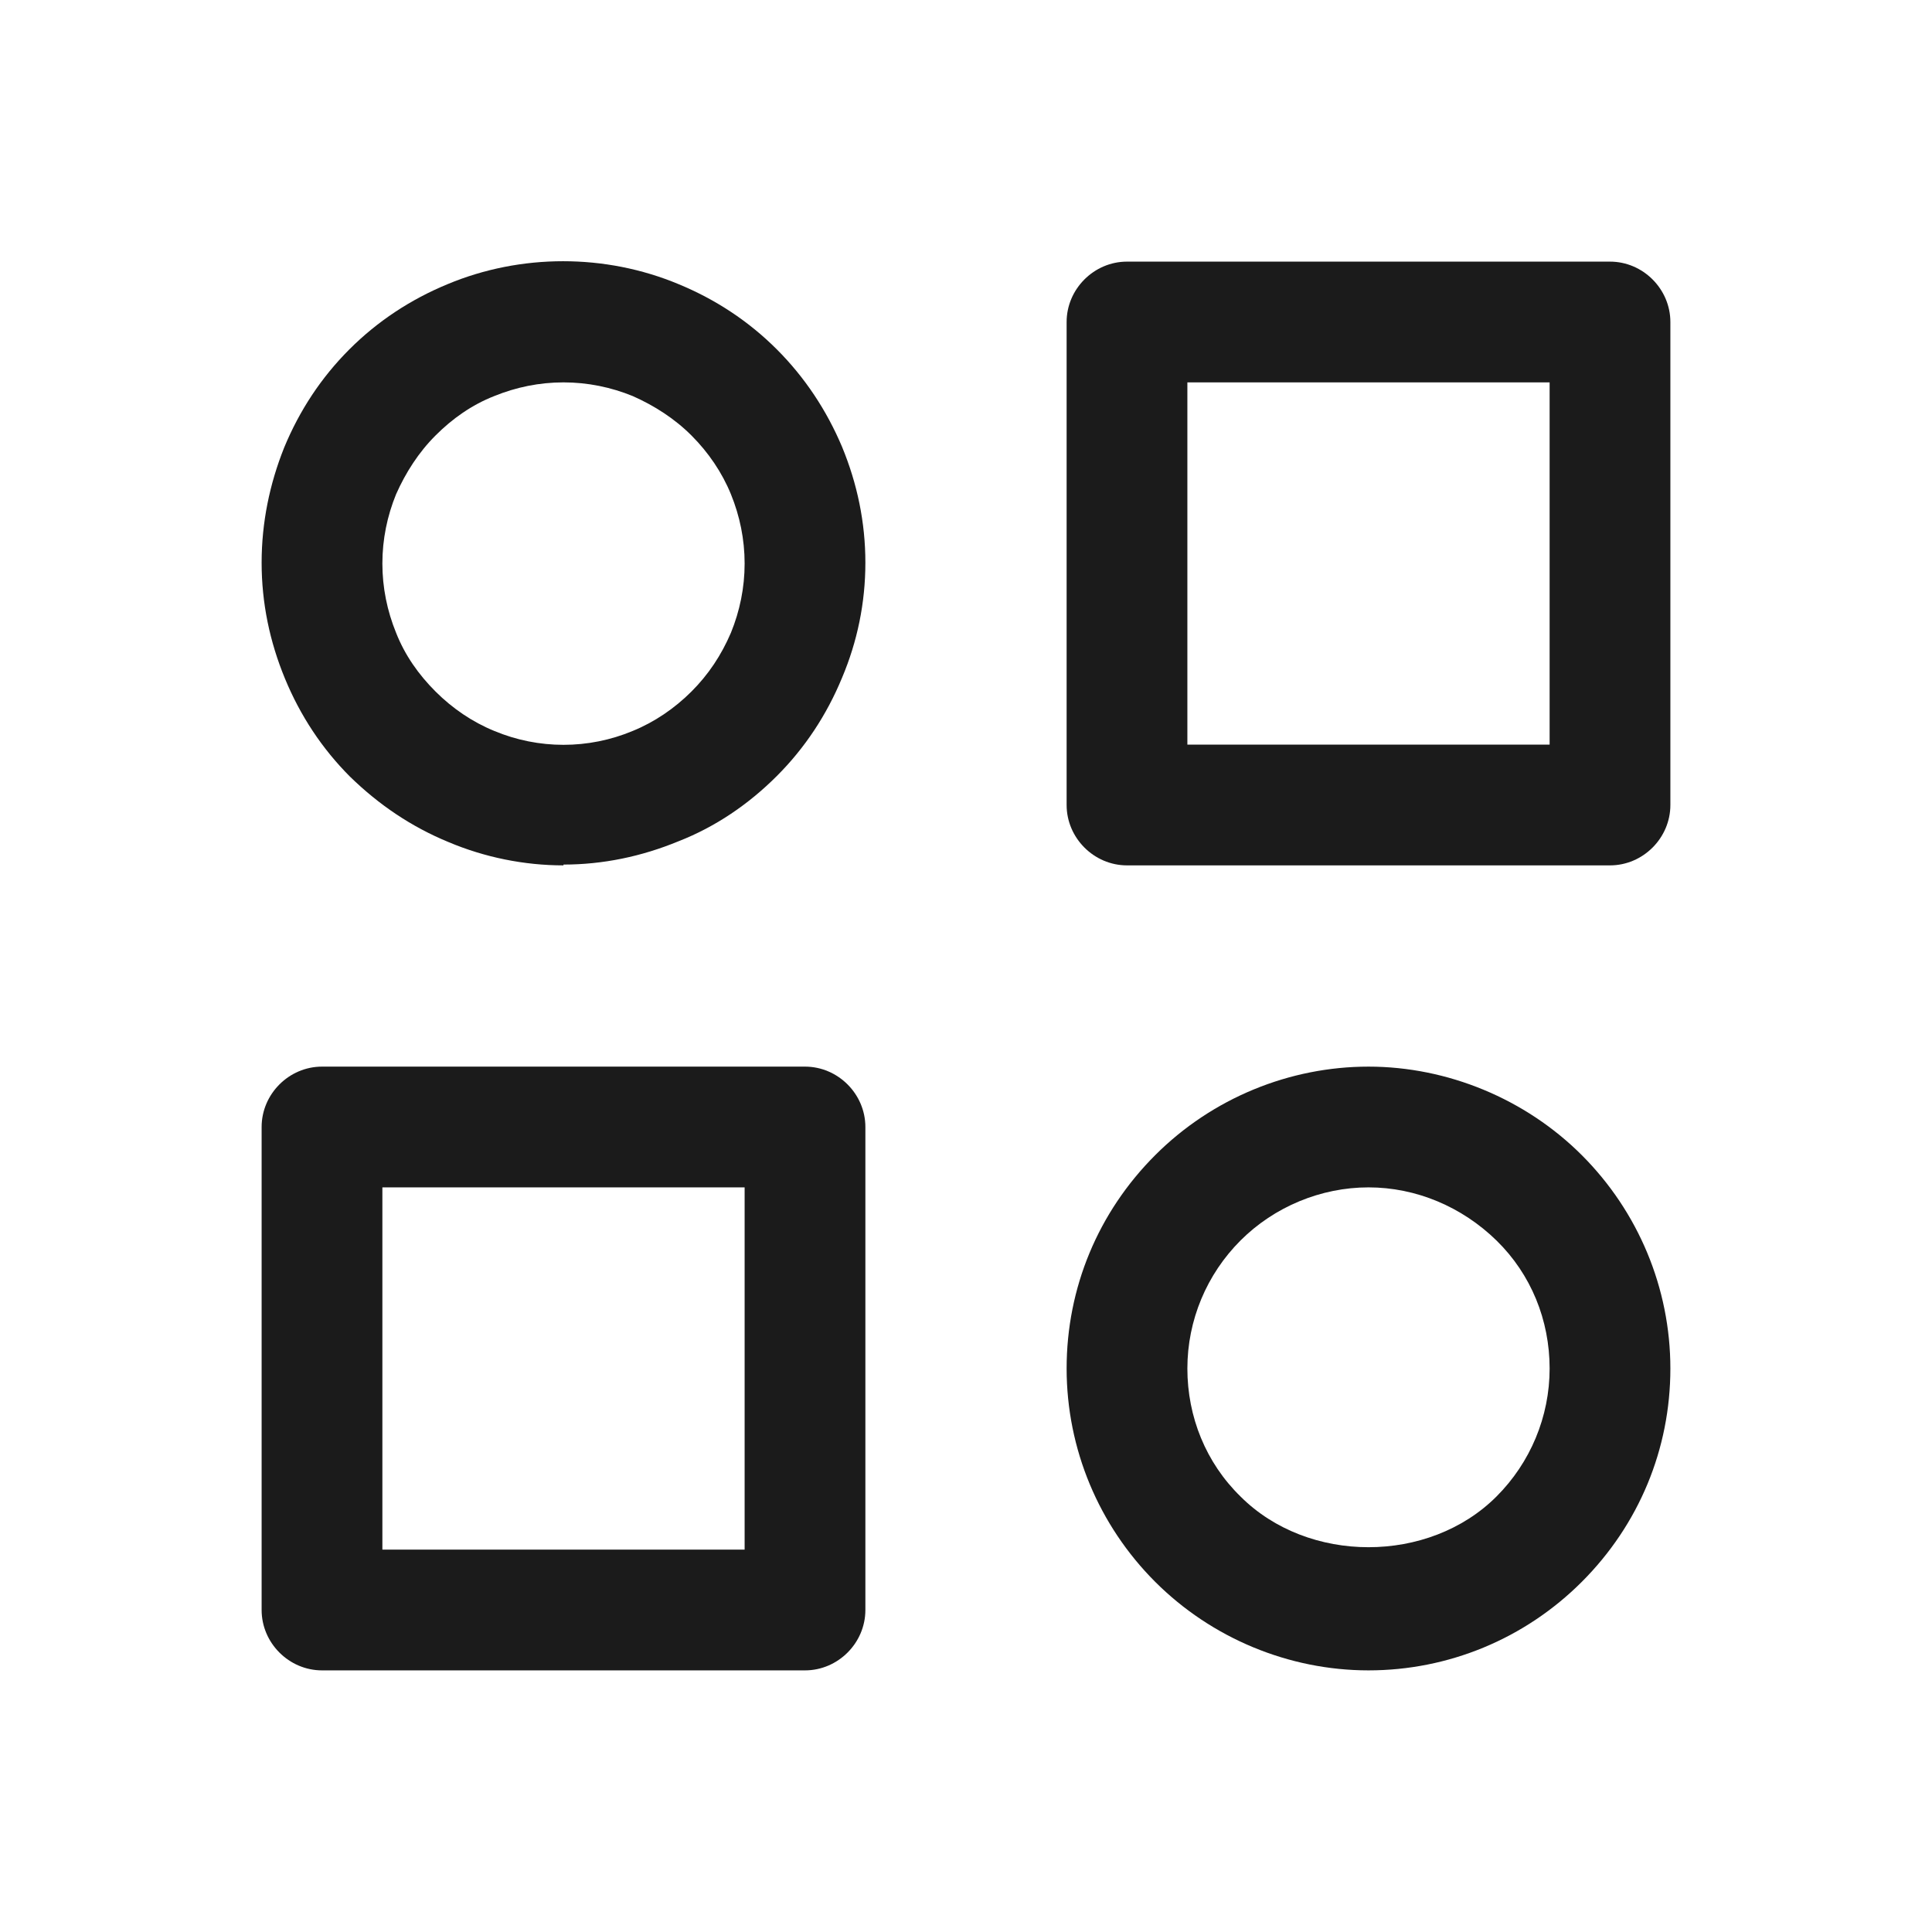
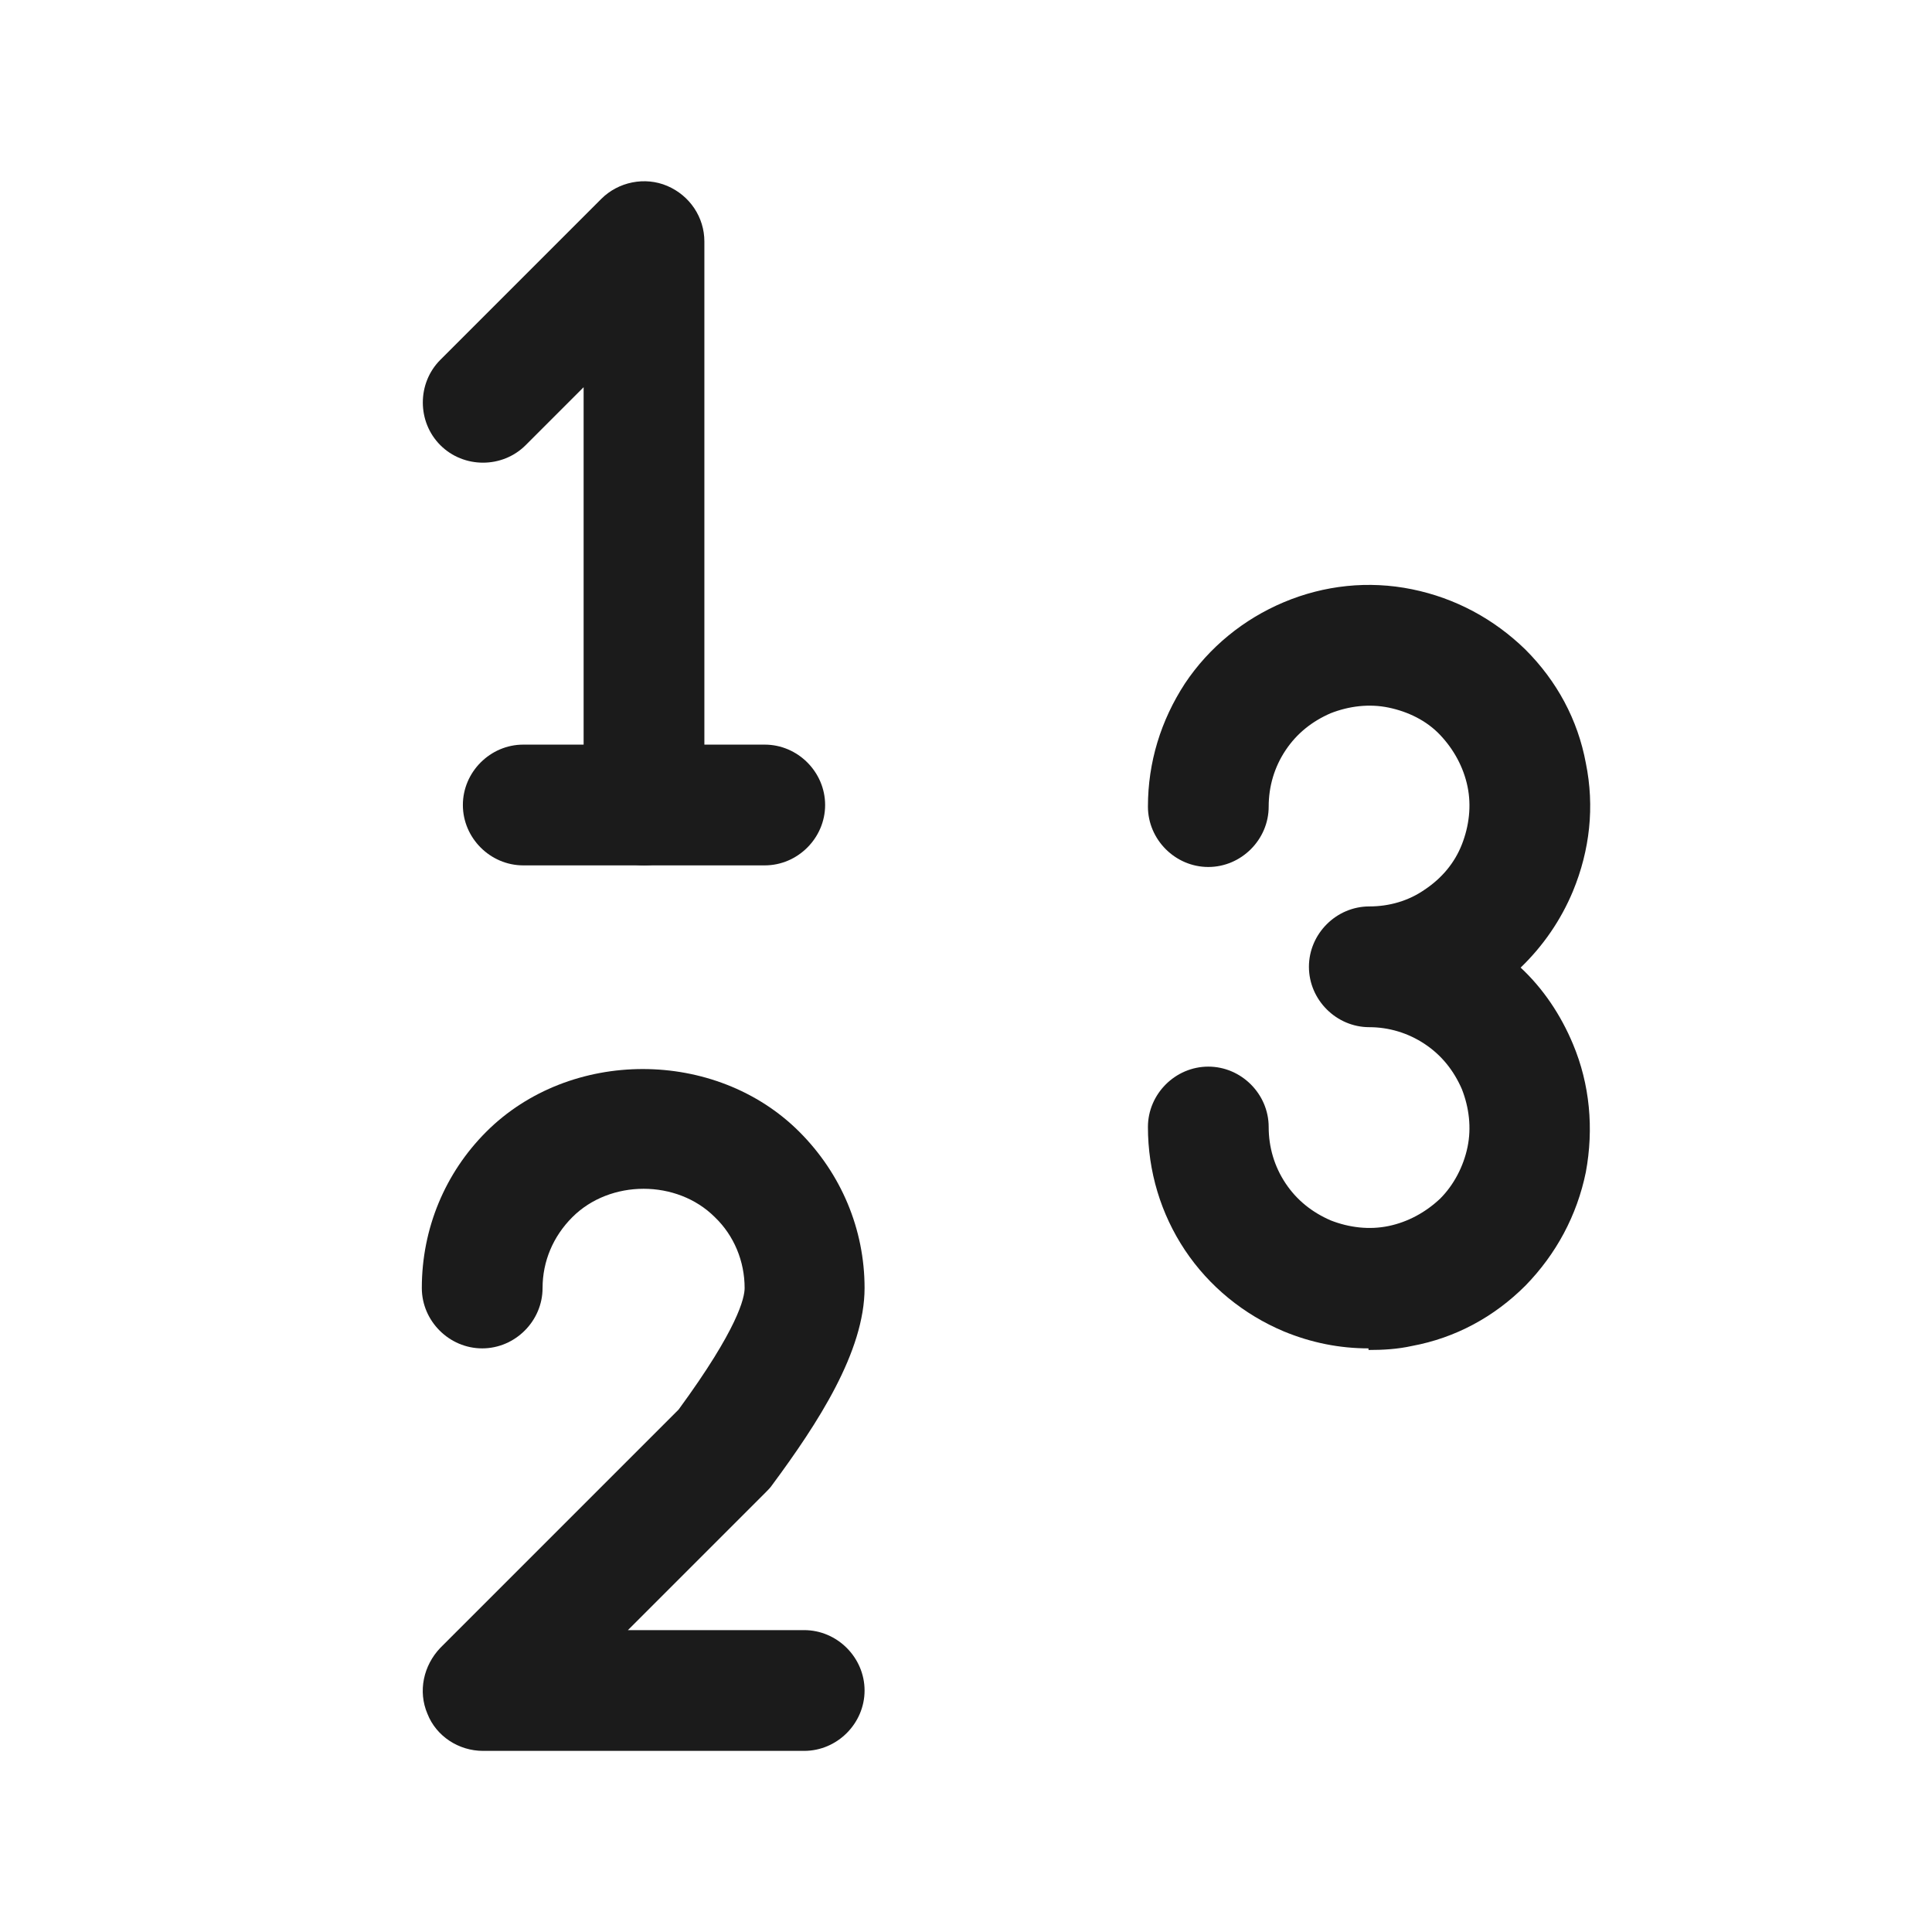
<svg xmlns="http://www.w3.org/2000/svg" id="Outlines" viewBox="0 0 24 24">
  <defs>
    <style>
      .cls-1 {
        fill: #1b1b1b;
      }
    </style>
  </defs>
  <g id="formats">
-     <path class="cls-1" d="M20,10.75h-6c-.41,0-.75-.34-.75-.75v-6c0-.41.34-.75.75-.75h6c.41,0,.75.34.75.75v6c0,.41-.34.75-.75.75ZM14.75,9.25h4.5v-4.5h-4.5v4.5Z" />
-     <path class="cls-1" d="M10,20.75h-6c-.41,0-.75-.34-.75-.75v-6c0-.41.34-.75.75-.75h6c.41,0,.75.34.75.75v6c0,.41-.34.75-.75.75ZM4.75,19.25h4.5v-4.5h-4.5v4.5Z" />
-     <path class="cls-1" d="M17,20.75c-.99,0-1.95-.4-2.65-1.1s-1.1-1.65-1.1-2.65.39-1.94,1.1-2.65,1.67-1.1,2.65-1.1,1.95.4,2.65,1.1,1.1,1.65,1.1,2.65-.39,1.94-1.1,2.65-1.66,1.1-2.65,1.1ZM17,14.75c-.59,0-1.17.24-1.59.66s-.66.99-.66,1.59.23,1.17.66,1.59c.84.84,2.34.84,3.18,0,.42-.42.66-.99.66-1.59s-.23-1.17-.66-1.59-1-.66-1.59-.66Z" />
-     <path class="cls-1" d="M7,10.75c-.49,0-.98-.1-1.43-.29-.46-.19-.86-.46-1.22-.81-.35-.35-.62-.76-.81-1.22-.19-.46-.29-.94-.29-1.44s.1-.98.28-1.43c.19-.46.46-.87.81-1.22s.76-.62,1.22-.81c.91-.38,1.96-.38,2.87,0,.46.19.87.46,1.22.81s.62.76.81,1.21c.19.46.29.94.29,1.44s-.1.98-.29,1.43c-.19.46-.46.87-.81,1.22-.35.35-.76.63-1.22.81-.46.19-.94.29-1.43.29ZM7,4.75c-.3,0-.59.06-.86.17-.28.11-.52.28-.73.49s-.37.46-.49.73c-.11.27-.17.56-.17.86s.06.59.17.86c.11.28.28.52.49.73.21.21.46.38.73.49.55.23,1.17.23,1.72,0,.27-.11.52-.28.73-.49.21-.21.37-.45.49-.73.11-.27.17-.56.17-.86s-.06-.59-.17-.86c-.11-.27-.28-.52-.49-.73s-.46-.37-.73-.49c-.27-.11-.56-.17-.86-.17Z" />
+     <path class="cls-1" d="M8,10.75c-.41,0-.75-.34-.75-.75v-5.19l-.72.72c-.29.29-.77.29-1.06,0s-.29-.77,0-1.06l2-2c.21-.21.54-.28.82-.16.28.12.46.39.46.69v7c0,.41-.34.75-.75.75Z" />
+     <path class="cls-1" d="M10,21.75h-4c-.3,0-.58-.18-.69-.46-.12-.28-.05-.6.16-.82l2.96-2.96c.74-1.01.82-1.39.82-1.51,0-.33-.13-.65-.37-.88-.47-.47-1.3-.47-1.77,0-.24.24-.37.55-.37.88,0,.41-.34.75-.75.75s-.75-.34-.75-.75c0-.74.29-1.43.8-1.94,1.04-1.04,2.85-1.04,3.89,0,.52.52.81,1.21.81,1.94,0,.79-.58,1.68-1.15,2.45-.02.03-.05.06-.07.08l-1.72,1.72h2.19c.41,0,.75.34.75.75s-.34.75-.75.75Z" />
+     <path class="cls-1" d="M17,16.75c-.36,0-.71-.07-1.05-.21-.5-.21-.93-.56-1.23-1.01s-.46-.98-.46-1.53c0-.41.34-.75.75-.75s.75.34.75.75c0,.25.07.49.21.7.14.21.33.36.56.46.23.09.48.12.72.07s.46-.17.64-.34c.17-.17.29-.4.34-.64.05-.24.02-.49-.07-.72-.1-.23-.25-.42-.46-.56-.21-.14-.45-.21-.69-.21-.41,0-.75-.34-.75-.75s.34-.75.75-.75c.25,0,.49-.07.69-.21.21-.14.37-.33.46-.56.09-.23.12-.48.07-.72-.05-.24-.17-.46-.34-.64s-.4-.29-.64-.34c-.24-.05-.49-.02-.72.07-.23.1-.42.25-.56.46-.14.21-.21.45-.21.7,0,.41-.34.75-.75.75s-.75-.34-.75-.75c0-.55.16-1.07.46-1.53.3-.45.73-.8,1.23-1.01.5-.21,1.05-.27,1.59-.16.54.11,1.02.37,1.41.75.39.39.65.87.75,1.41.11.54.05,1.08-.16,1.59-.15.36-.37.68-.65.95.28.26.5.59.65.95.21.5.26,1.05.16,1.59-.11.54-.37,1.02-.75,1.41-.39.39-.87.65-1.41.75-.18.04-.36.05-.54.05Z" />
+     <path class="cls-1" d="M9.5,10.75h-3c-.41,0-.75-.34-.75-.75s.34-.75.75-.75h3c.41,0,.75.34.75.75s-.34.75-.75.75Z" />
  </g>
</svg>
